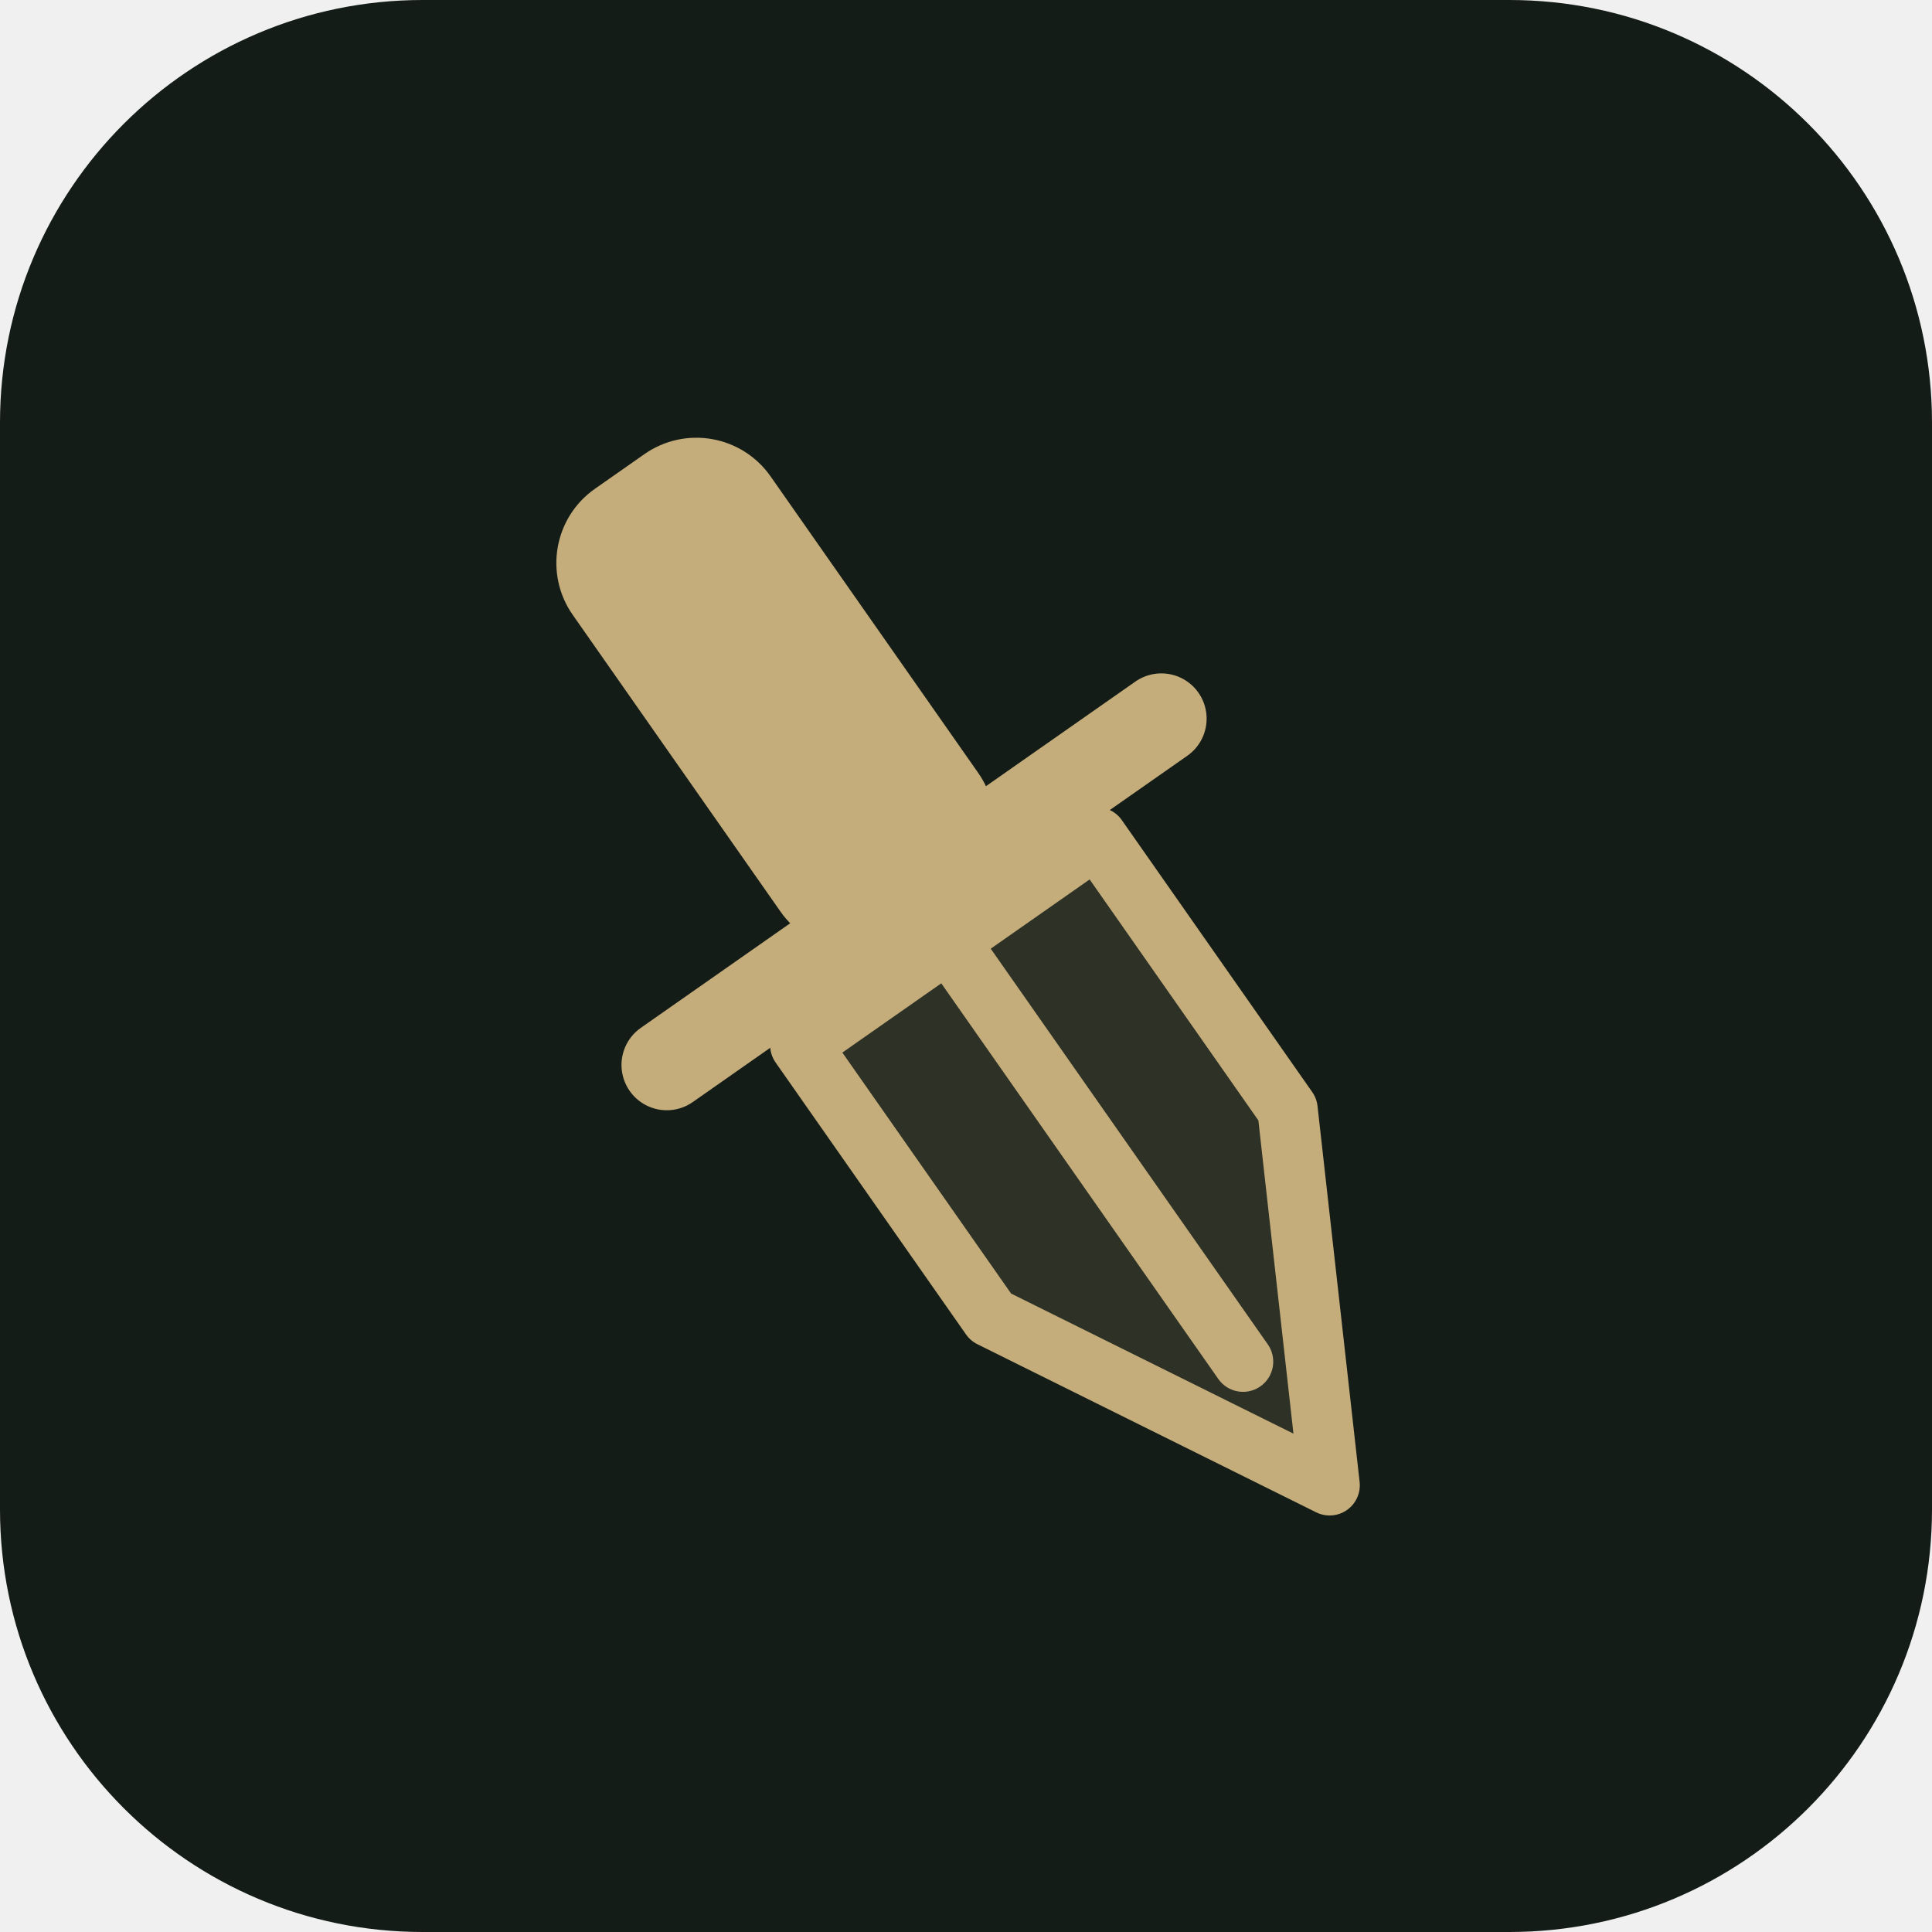
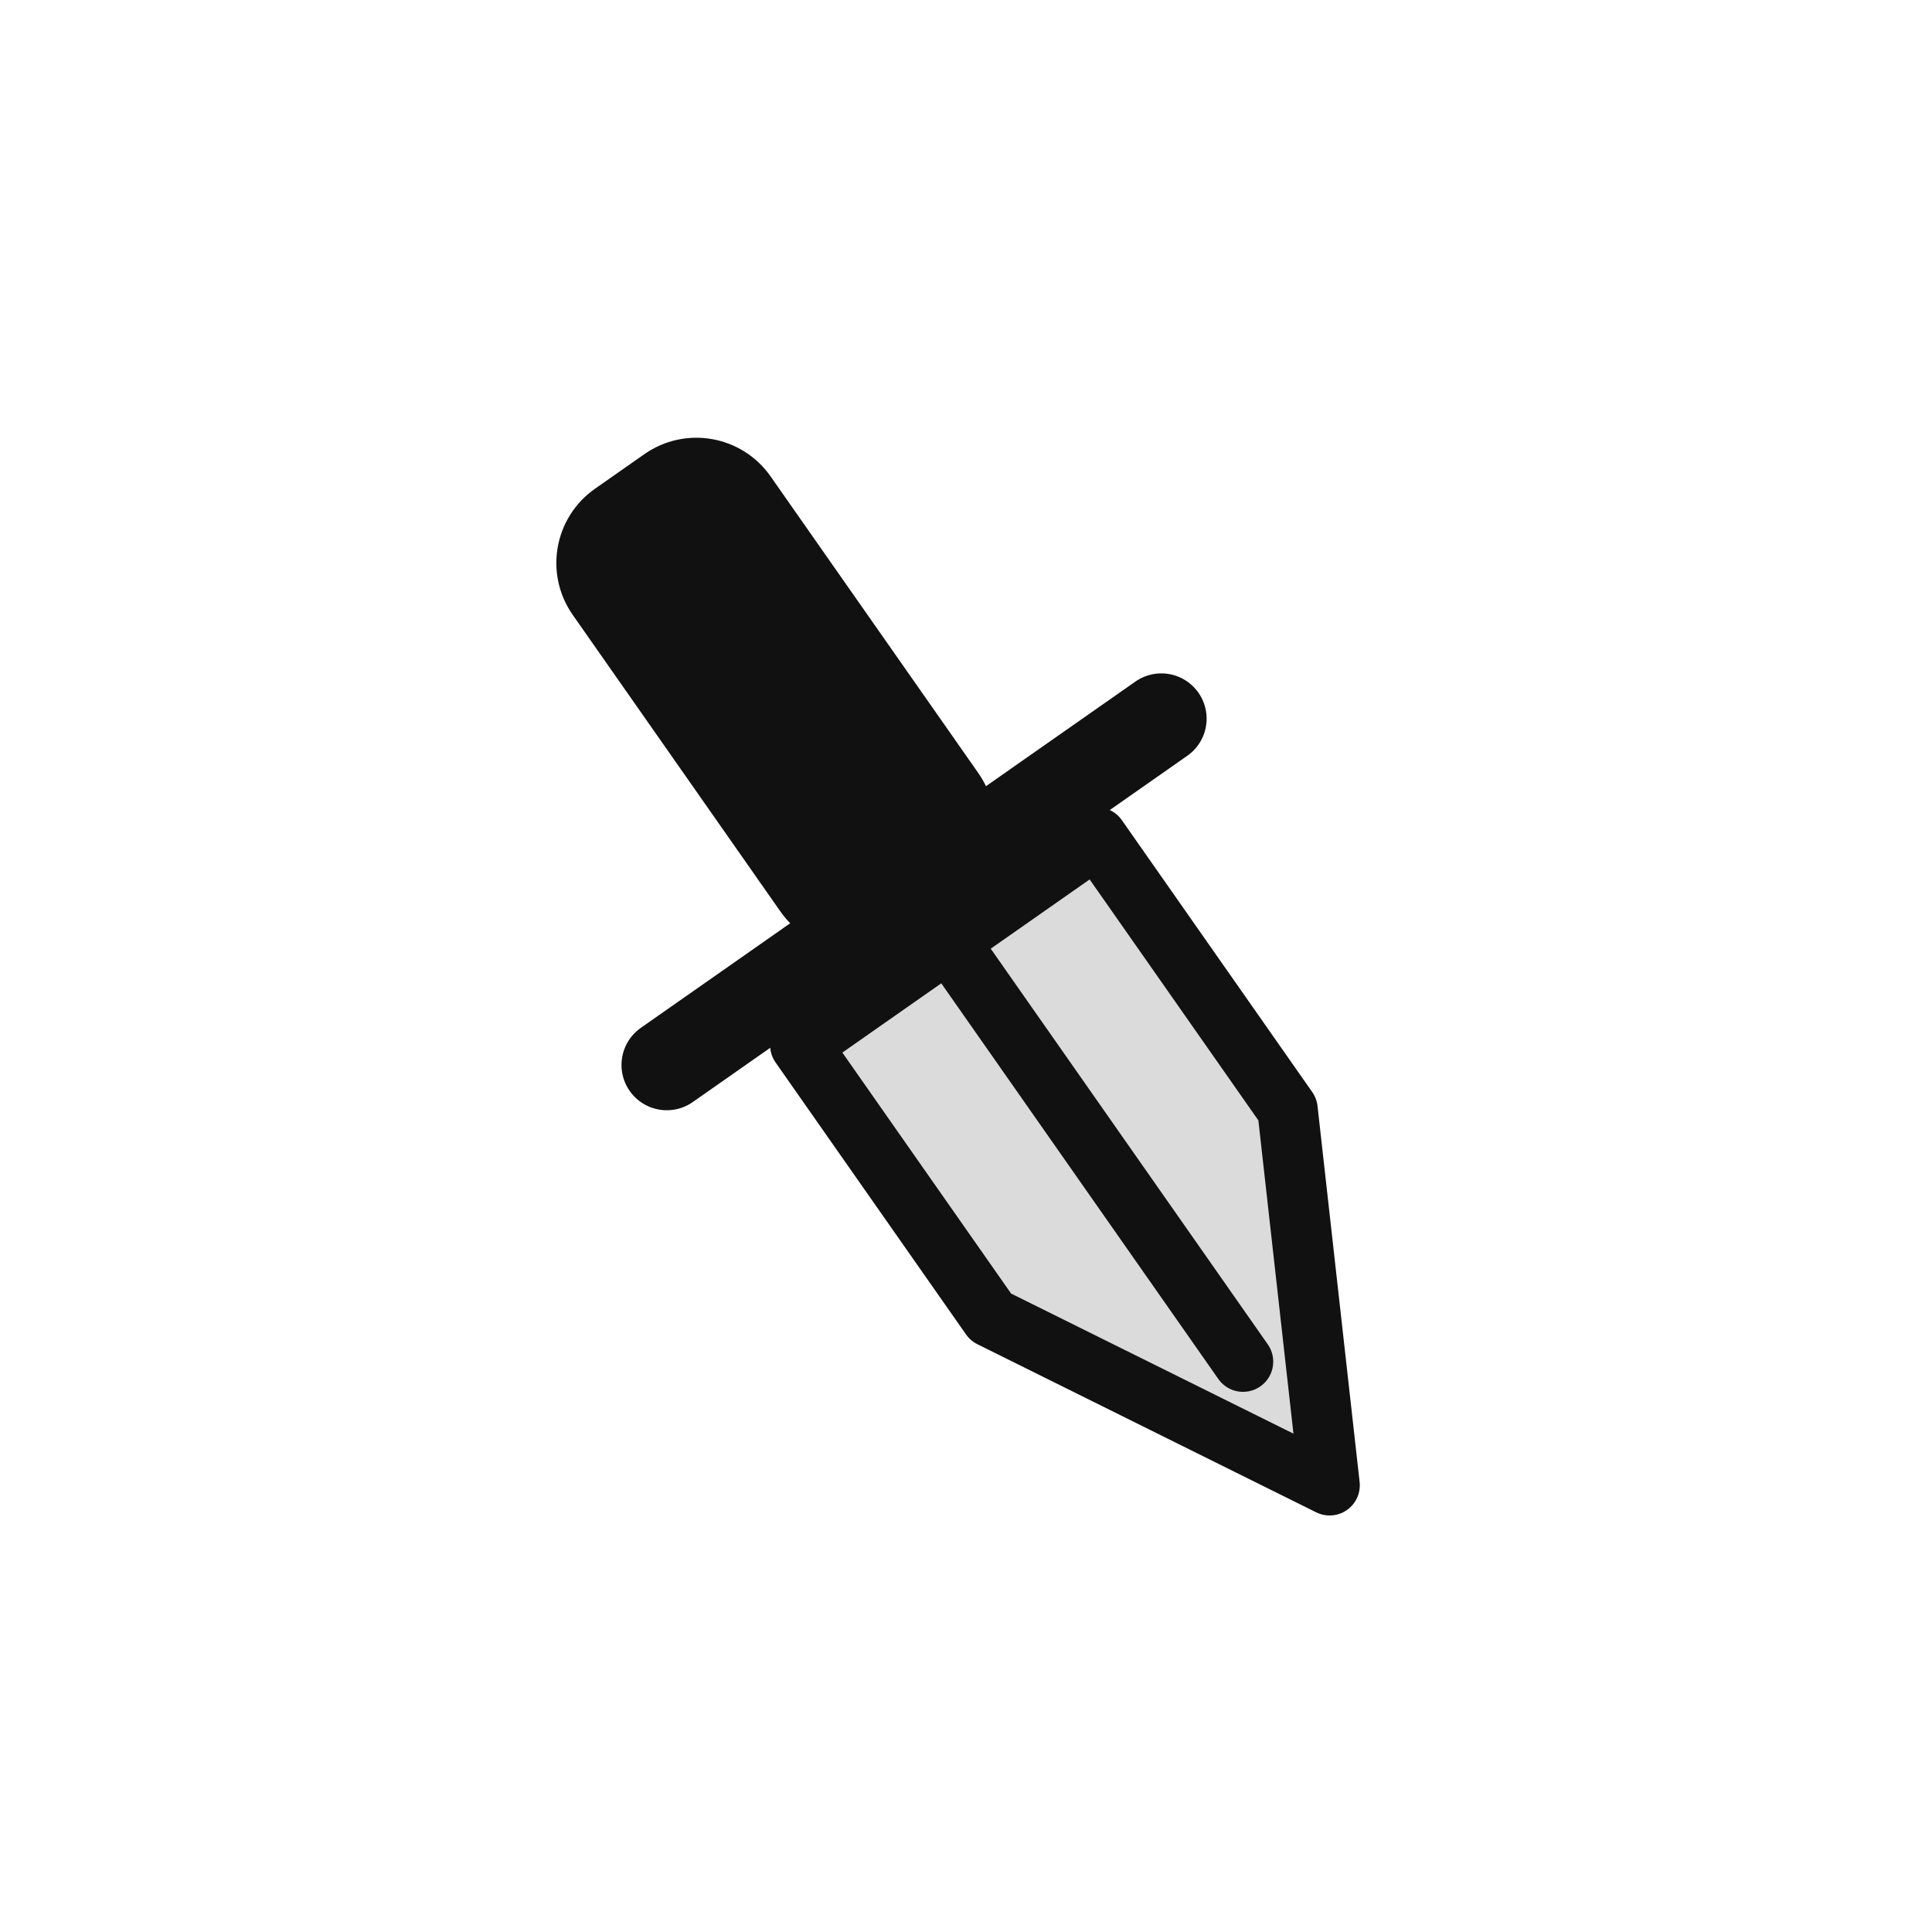
<svg xmlns="http://www.w3.org/2000/svg" viewBox="0 0 64 64">
-   <rect width="64" height="64" rx="14" fill="#141c17" />
-   <g transform="translate(8 8) rotate(-35 24 24)" fill="none" stroke="#c5ad7b" stroke-width="2" stroke-linecap="round" stroke-linejoin="round">
-     <rect x="21" y="5" width="6" height="16" rx="2" fill="#c5ad7b" />
+   <rect width="64" height="64" rx="0" fill="#fff" />
+   <g transform="translate(8 8) rotate(-35 24 24)" fill="none" stroke="#111" stroke-width="2" stroke-linecap="round" stroke-linejoin="round">
+     <rect x="21" y="5" width="6" height="16" rx="2" fill="#111" />
    <path d="M14 21h20" stroke-width="3" />
-     <path d="M18 23h12v11l-6 11-6-11z" fill="#c5ad7b" fill-opacity=".15" />
+     <path d="M18 23h12v11l-6 11-6-11z" fill="#111" fill-opacity=".15" />
    <path d="M24 24v16" />
  </g>
</svg>
